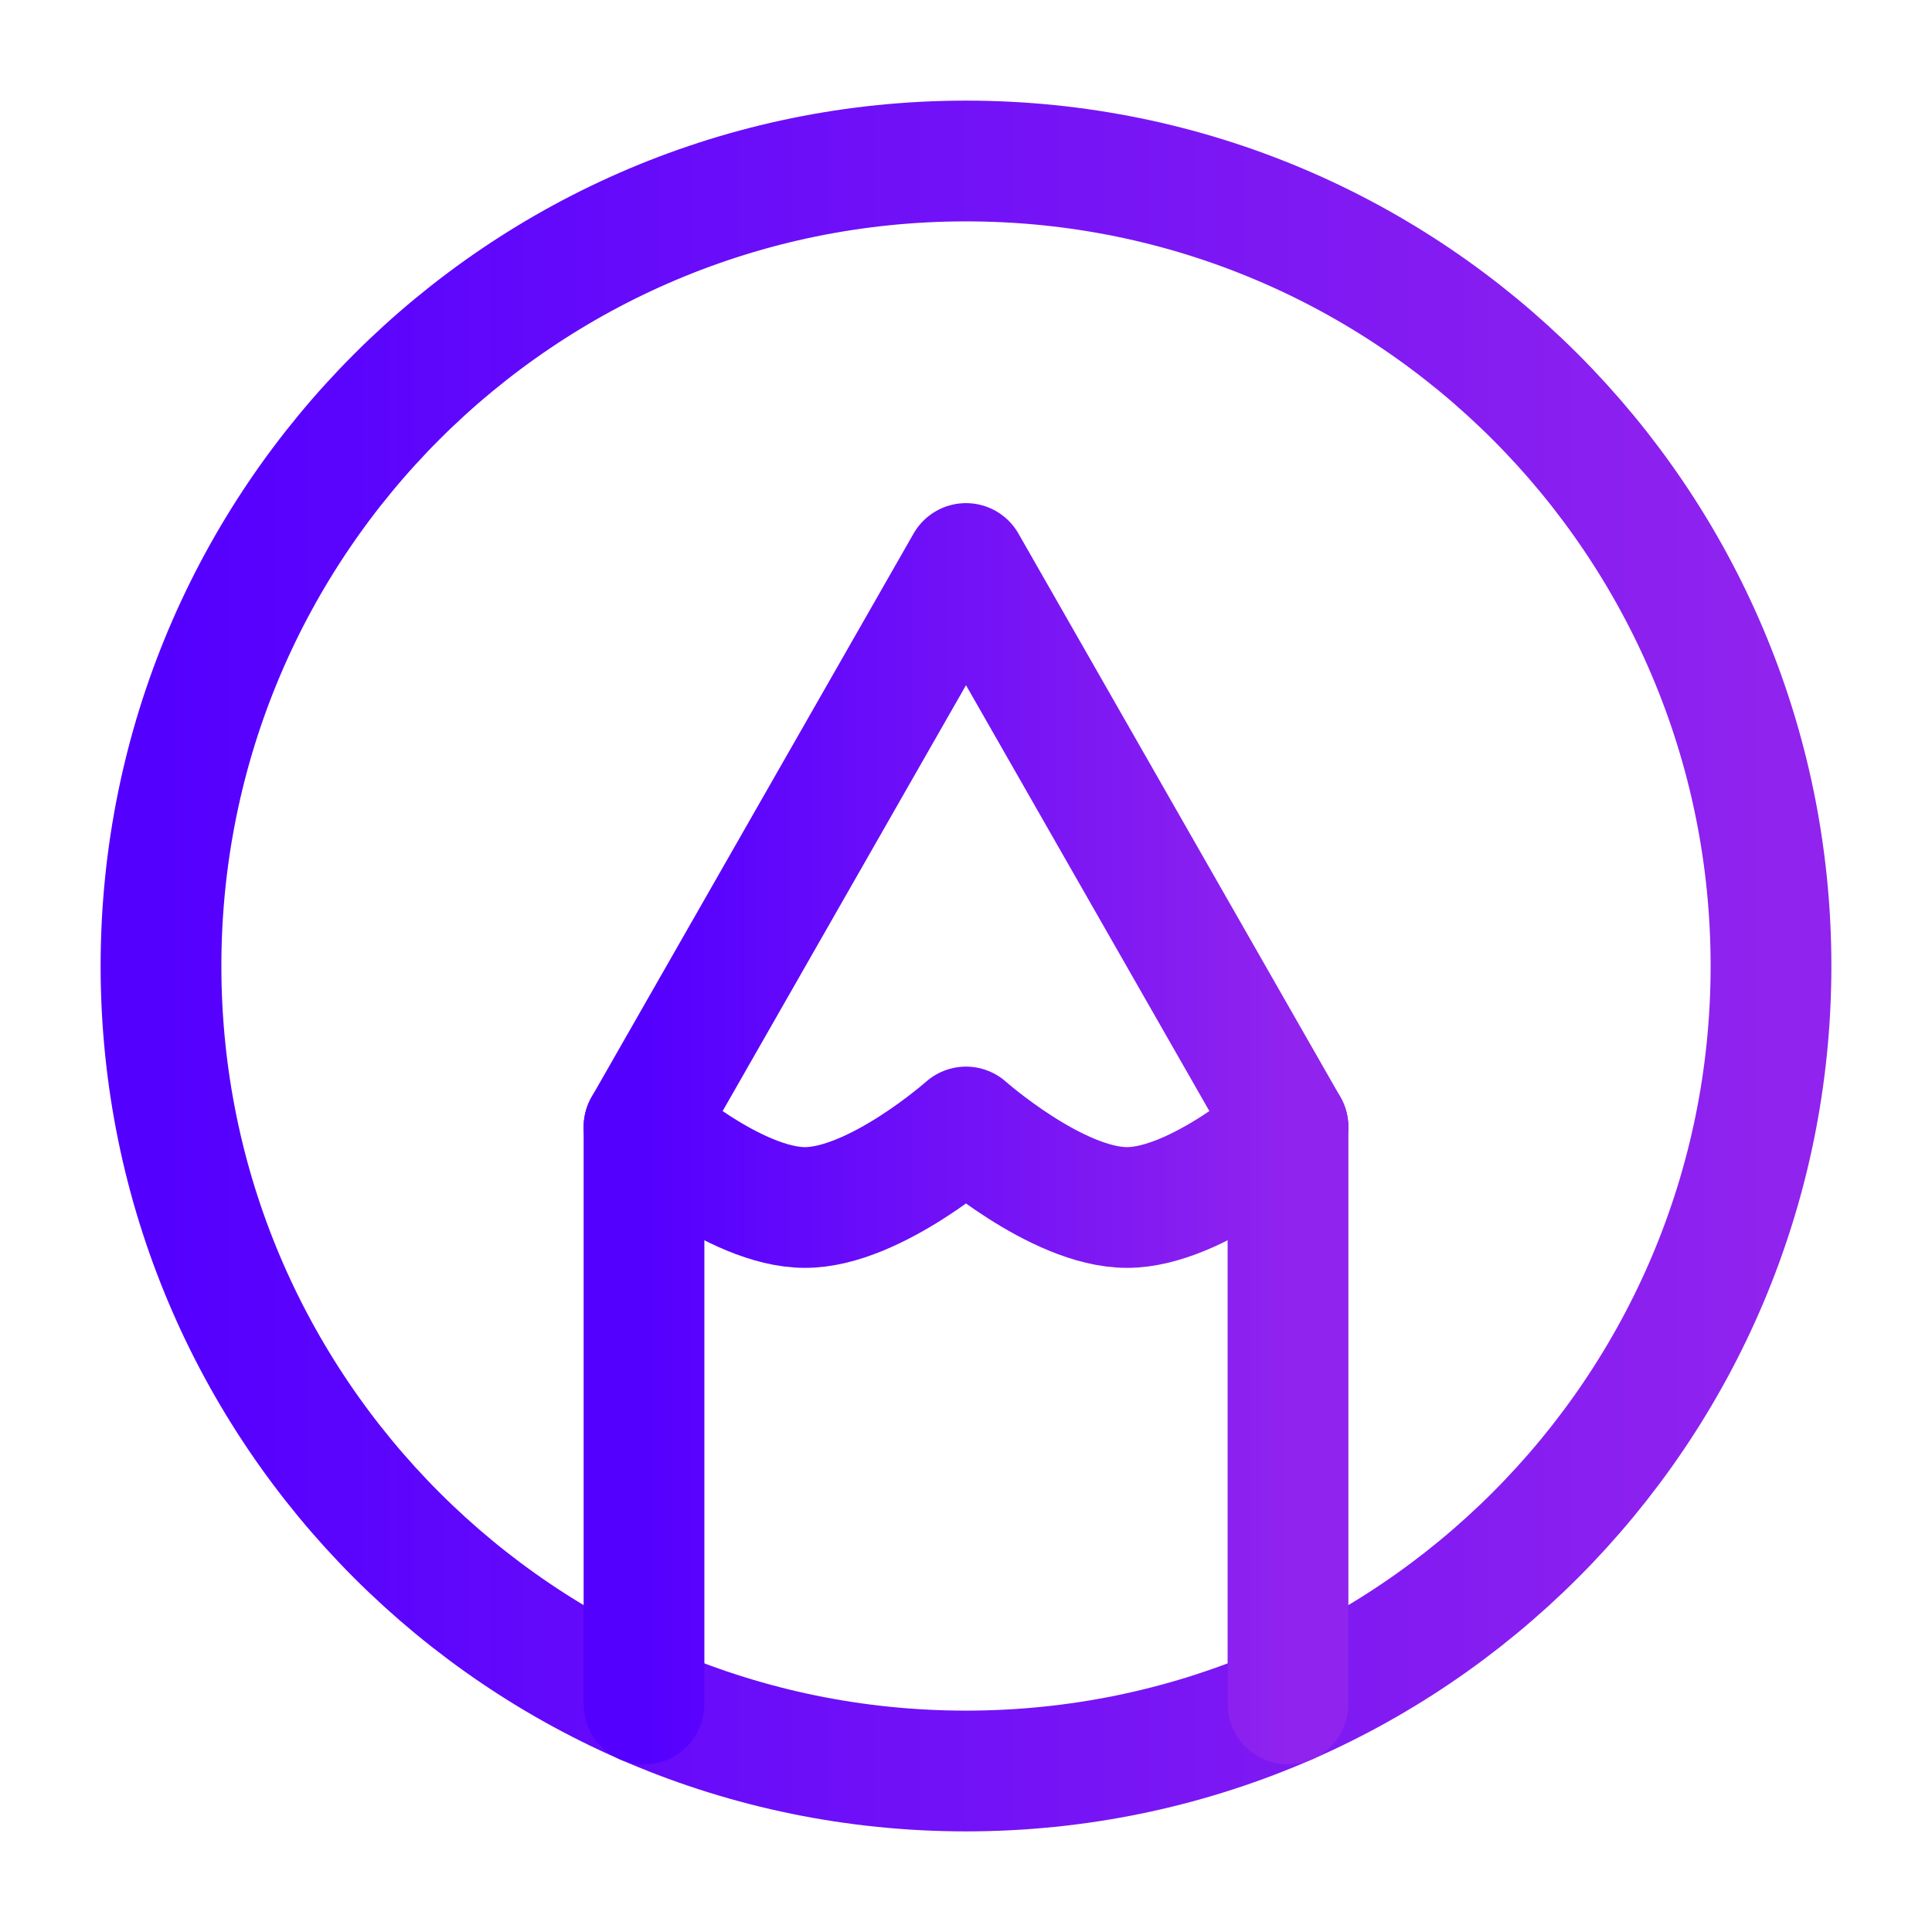
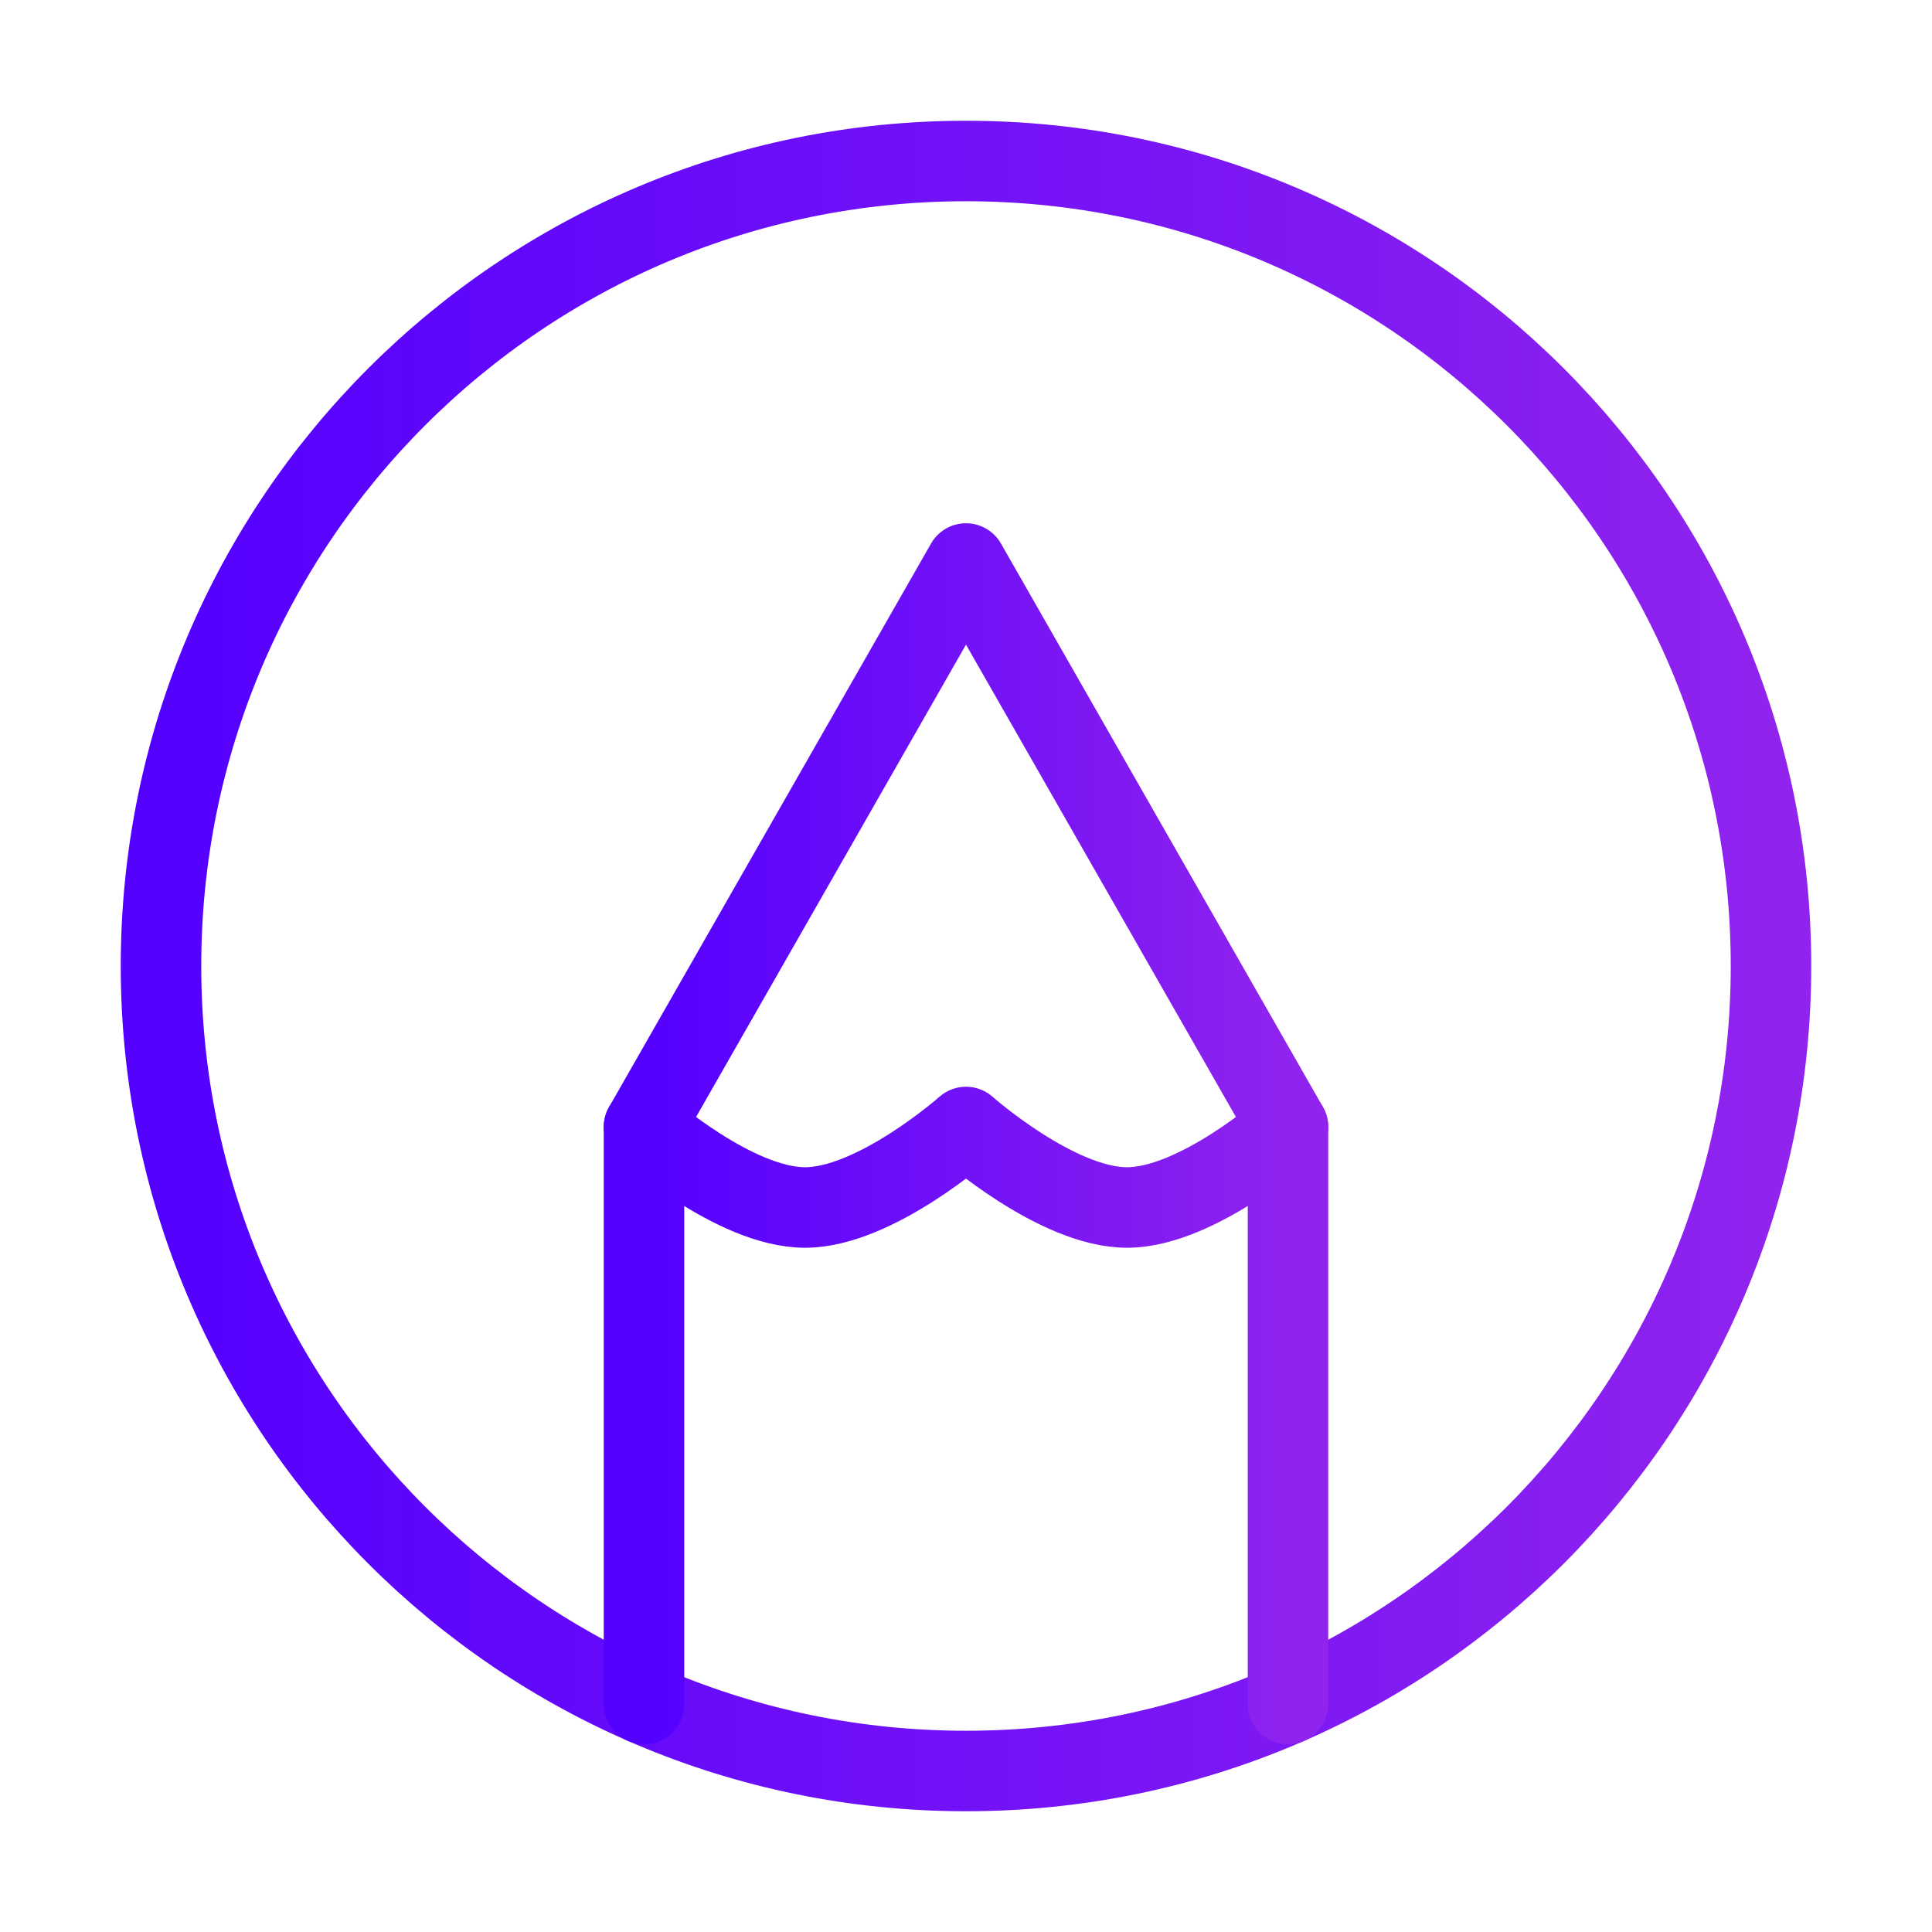
<svg xmlns="http://www.w3.org/2000/svg" width="24" height="24" viewBox="0 0 24 24" fill="none">
-   <path d="M12 2C6.477 2 2 6.477 2 12C2 17.523 6.477 22 12 22C17.523 22 22 17.523 22 12C22 6.477 17.523 2 12 2Z" stroke="url(#paint0_linear_402_110)" stroke-width="1.5" stroke-linecap="round" stroke-linejoin="round" />
-   <path d="M8 21.168V14L12 7L16 14V21.168" stroke="url(#paint1_linear_402_110)" stroke-width="1.5" stroke-linecap="round" stroke-linejoin="round" />
-   <path d="M8 14C8 14 9.127 15 10 15C10.873 15 12 14 12 14C12 14 13.127 15 14 15C14.873 15 16 14 16 14" stroke="url(#paint2_linear_402_110)" stroke-width="1.5" stroke-linecap="round" stroke-linejoin="round" />
+   <path d="M12 2C6.477 2 2 6.477 2 12C2 17.523 6.477 22 12 22C17.523 22 22 17.523 22 12C22 6.477 17.523 2 12 2Z" stroke="url(#paint0_linear_402_110)" stroke-linecap="round" stroke-linejoin="round" />
+   <path d="M8 21.168V14L12 7L16 14V21.168" stroke="url(#paint1_linear_402_110)" stroke-linecap="round" stroke-linejoin="round" />
+   <path d="M8 14C8 14 9.127 15 10 15C10.873 15 12 14 12 14C12 14 13.127 15 14 15C14.873 15 16 14 16 14" stroke="url(#paint2_linear_402_110)" stroke-linecap="round" stroke-linejoin="round" />
  <defs>
    <linearGradient id="paint0_linear_402_110" x1="2" y1="12" x2="22" y2="12" gradientUnits="userSpaceOnUse">
      <stop stop-color="#5400FF" />
      <stop offset="1" stop-color="#9023EE" />
    </linearGradient>
    <linearGradient id="paint1_linear_402_110" x1="8" y1="14.084" x2="16" y2="14.084" gradientUnits="userSpaceOnUse">
      <stop stop-color="#5400FF" />
      <stop offset="1" stop-color="#9023EE" />
    </linearGradient>
    <linearGradient id="paint2_linear_402_110" x1="8" y1="14.5" x2="16" y2="14.5" gradientUnits="userSpaceOnUse">
      <stop stop-color="#5400FF" />
      <stop offset="1" stop-color="#9023EE" />
    </linearGradient>
  </defs>
</svg>
